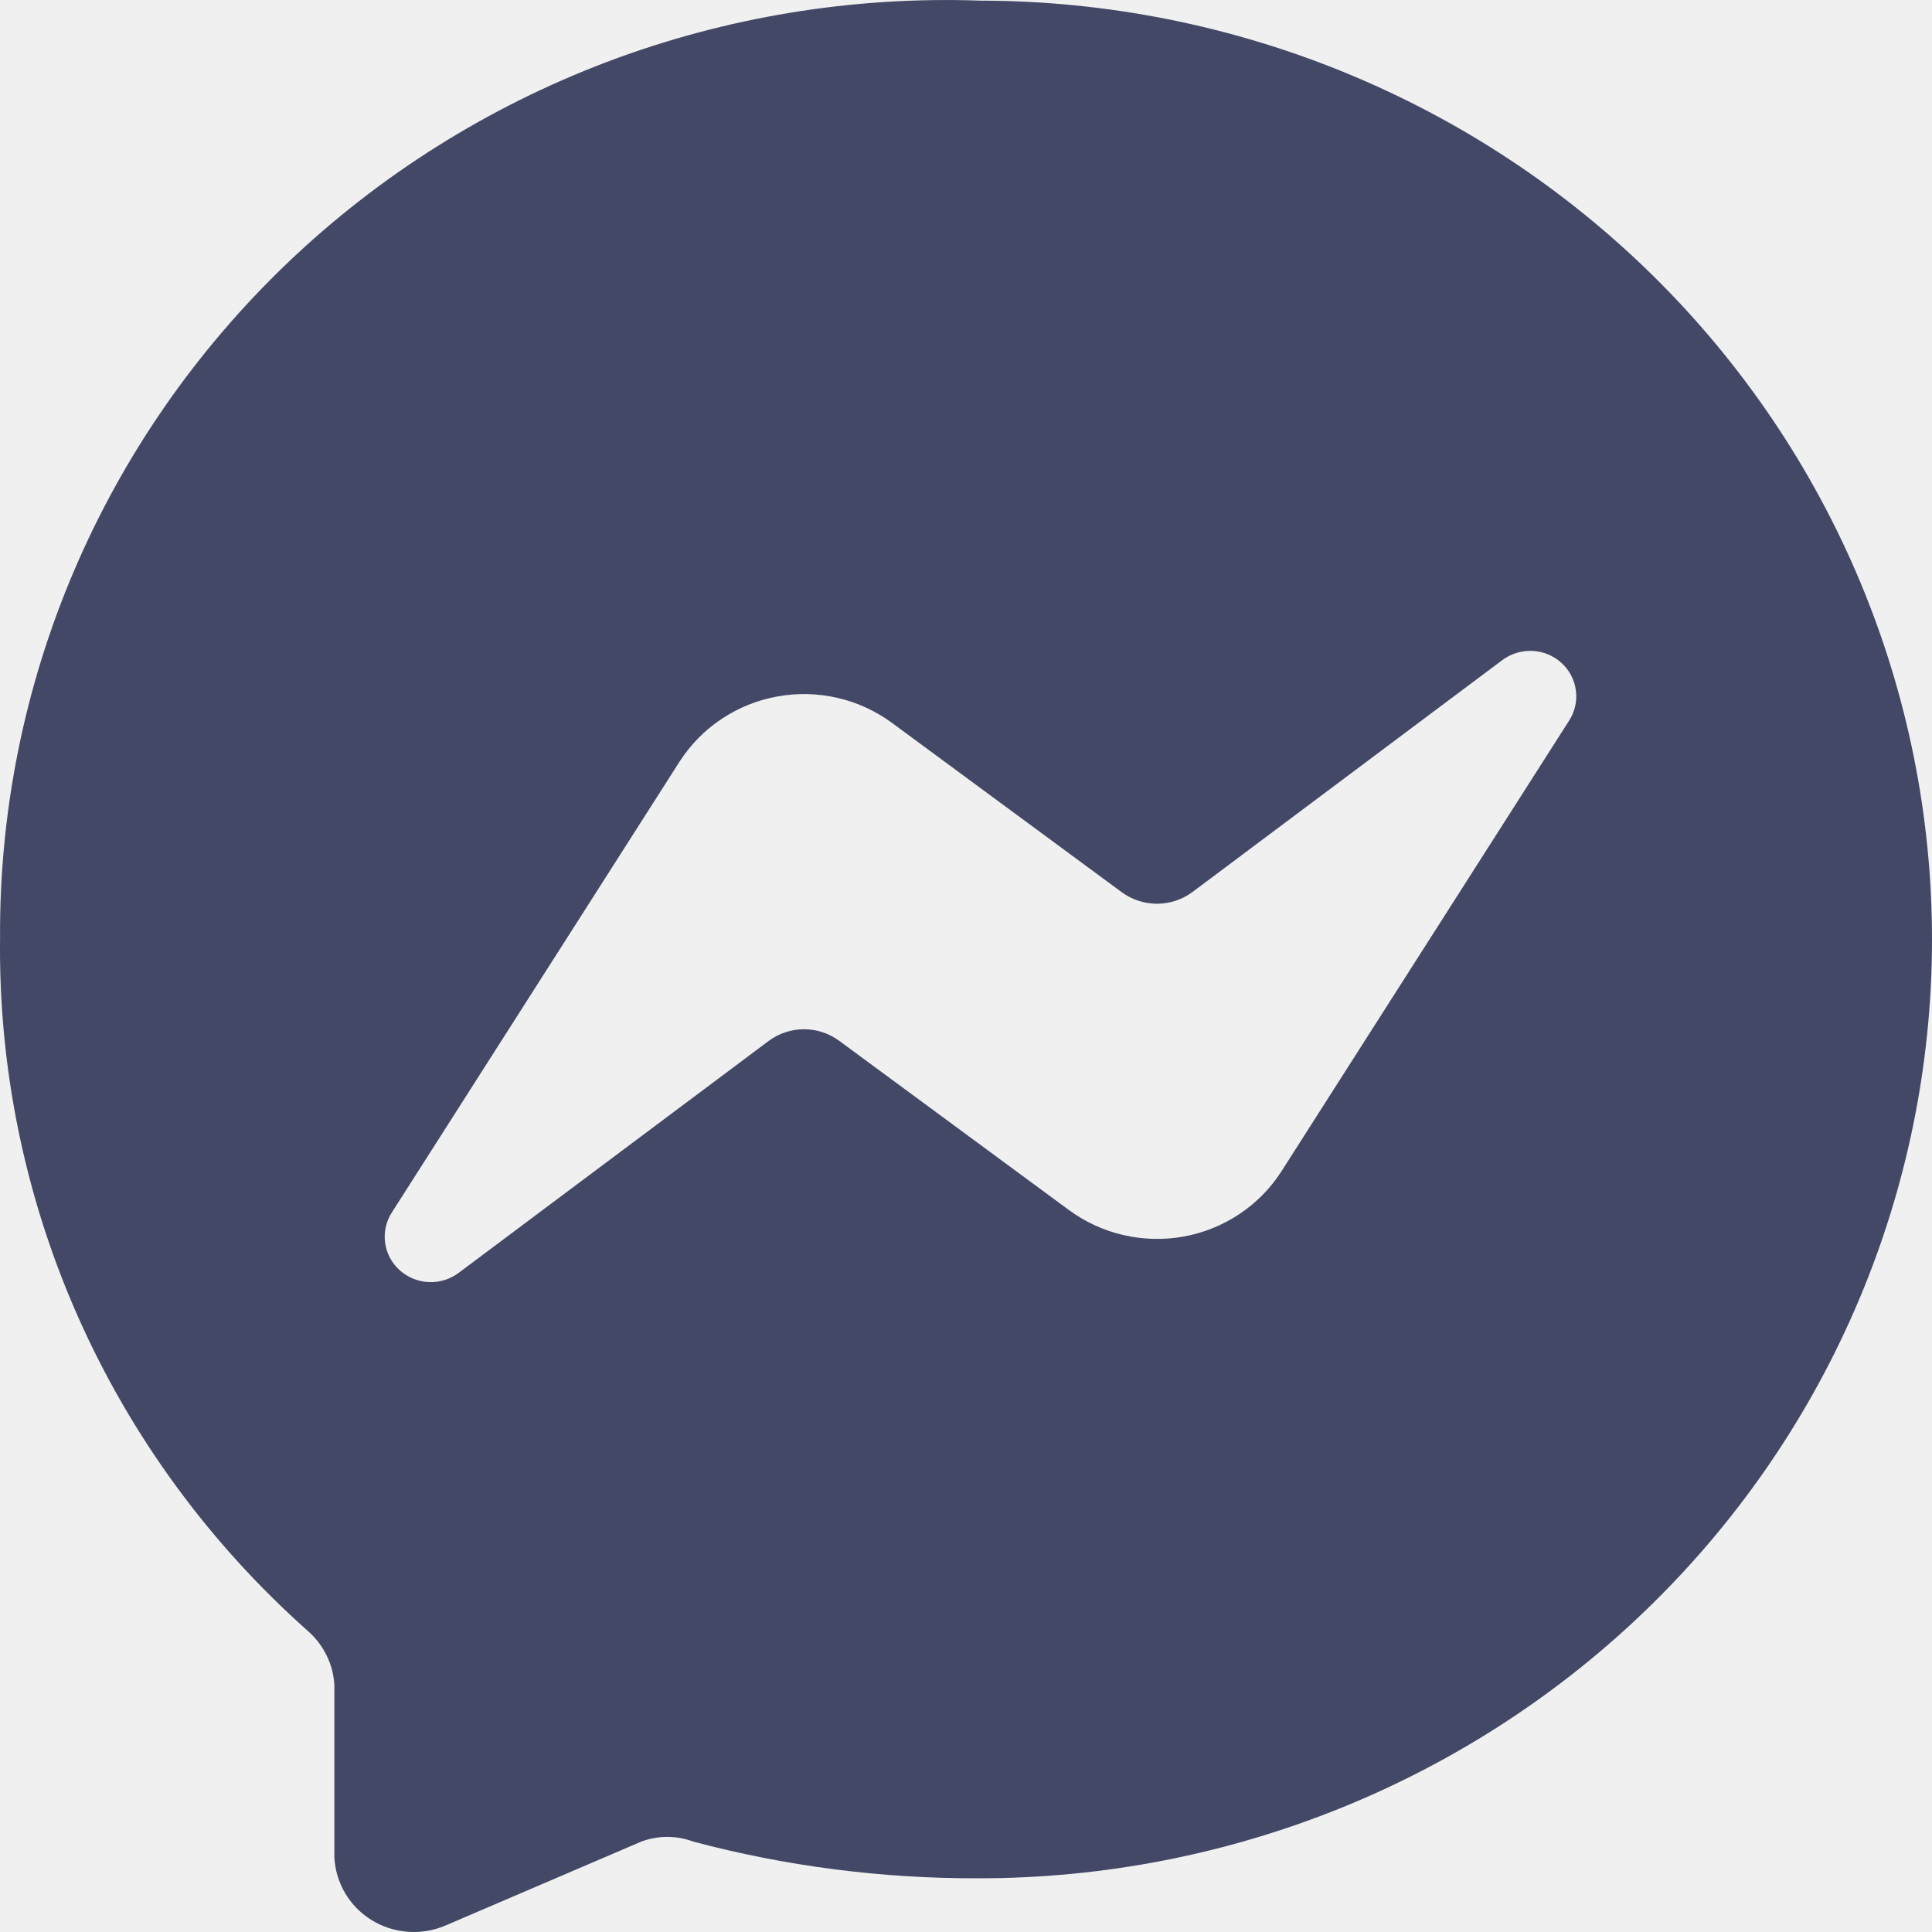
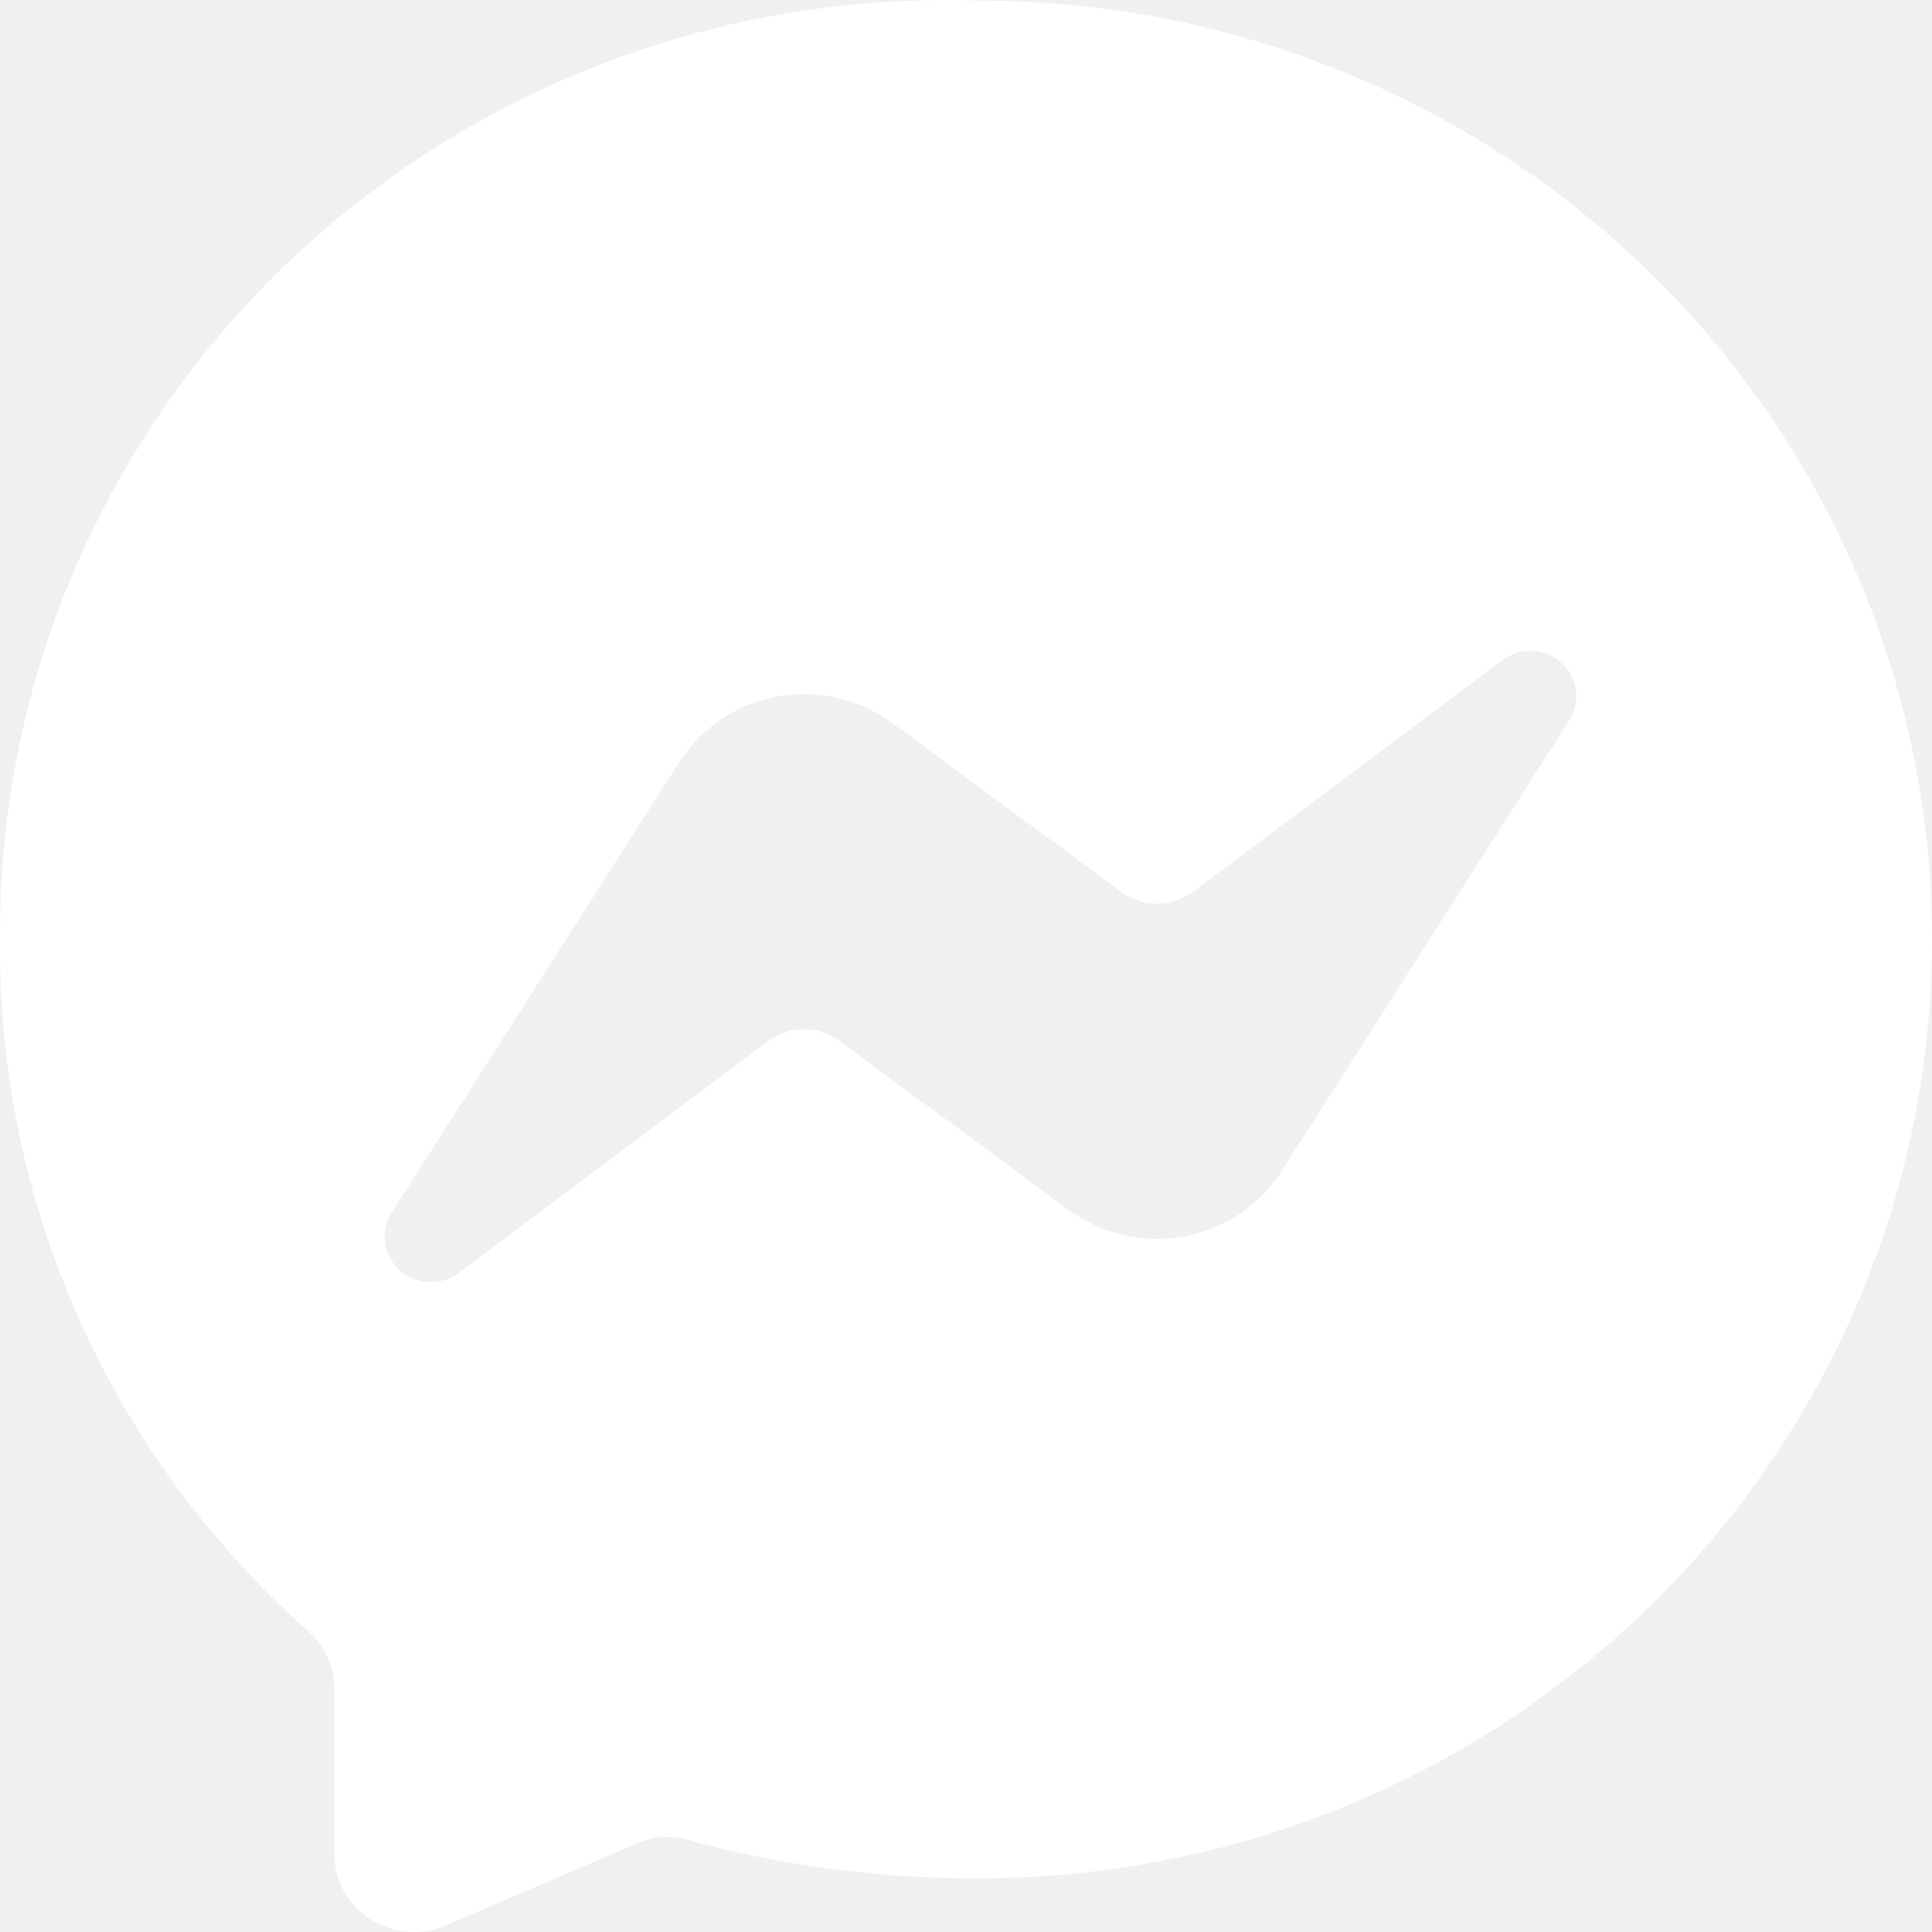
<svg xmlns="http://www.w3.org/2000/svg" width="30" height="30" viewBox="0 0 30 30" fill="none">
-   <path d="M15.225 0.01C13.245 -0.061 11.271 0.263 9.421 0.963C7.572 1.664 5.885 2.725 4.463 4.084C3.041 5.444 1.913 7.072 1.146 8.872C0.379 10.672 -0.01 12.606 0.001 14.558C-0.024 16.584 0.389 18.593 1.213 20.45C2.037 22.306 3.254 23.969 4.781 25.326C4.903 25.433 5.001 25.562 5.072 25.706C5.143 25.85 5.184 26.006 5.192 26.166V28.836C5.201 29.033 5.258 29.224 5.358 29.395C5.458 29.565 5.599 29.709 5.769 29.814C5.938 29.919 6.13 29.981 6.33 29.996C6.529 30.012 6.729 29.979 6.913 29.901L9.958 28.596C10.218 28.499 10.505 28.499 10.764 28.596C12.204 28.979 13.689 29.17 15.179 29.166C19.104 29.172 22.87 27.642 25.65 24.912C28.429 22.182 29.994 18.477 30 14.61C30.006 10.744 28.453 7.033 25.682 4.295C22.911 1.557 19.15 0.015 15.225 0.01ZM24.36 11.198L19.899 18.187C19.731 18.45 19.509 18.676 19.247 18.851C18.986 19.025 18.691 19.144 18.381 19.201C18.07 19.257 17.751 19.249 17.444 19.178C17.137 19.107 16.848 18.974 16.595 18.787L13.033 16.163C12.875 16.046 12.682 15.982 12.485 15.982C12.287 15.982 12.095 16.046 11.937 16.163L7.126 19.762C6.992 19.864 6.826 19.916 6.657 19.908C6.488 19.901 6.327 19.834 6.203 19.721C6.079 19.608 5.999 19.455 5.979 19.289C5.958 19.124 5.998 18.956 6.091 18.817L10.551 11.828C10.72 11.565 10.941 11.339 11.203 11.165C11.464 10.99 11.759 10.871 12.07 10.815C12.38 10.758 12.699 10.766 13.006 10.837C13.314 10.908 13.602 11.041 13.855 11.228L17.417 13.853C17.576 13.97 17.768 14.033 17.965 14.033C18.163 14.033 18.355 13.97 18.514 13.853L23.324 10.253C23.458 10.151 23.625 10.1 23.794 10.107C23.963 10.115 24.123 10.181 24.247 10.294C24.372 10.408 24.451 10.561 24.471 10.726C24.492 10.892 24.452 11.059 24.36 11.198Z" fill="#424866" />
+   <path d="M15.225 0.01C13.245 -0.061 11.271 0.263 9.421 0.963C7.572 1.664 5.885 2.725 4.463 4.084C3.041 5.444 1.913 7.072 1.146 8.872C0.379 10.672 -0.01 12.606 0.001 14.558C-0.024 16.584 0.389 18.593 1.213 20.45C2.037 22.306 3.254 23.969 4.781 25.326C4.903 25.433 5.001 25.562 5.072 25.706C5.143 25.85 5.184 26.006 5.192 26.166V28.836C5.201 29.033 5.258 29.224 5.358 29.395C5.458 29.565 5.599 29.709 5.769 29.814C5.938 29.919 6.13 29.981 6.33 29.996C6.529 30.012 6.729 29.979 6.913 29.901L9.958 28.596C10.218 28.499 10.505 28.499 10.764 28.596C12.204 28.979 13.689 29.17 15.179 29.166C19.104 29.172 22.87 27.642 25.65 24.912C28.429 22.182 29.994 18.477 30 14.61C30.006 10.744 28.453 7.033 25.682 4.295C22.911 1.557 19.15 0.015 15.225 0.01ZM24.36 11.198L19.899 18.187C19.731 18.45 19.509 18.676 19.247 18.851C18.986 19.025 18.691 19.144 18.381 19.201C18.07 19.257 17.751 19.249 17.444 19.178C17.137 19.107 16.848 18.974 16.595 18.787L13.033 16.163C12.875 16.046 12.682 15.982 12.485 15.982C12.287 15.982 12.095 16.046 11.937 16.163L7.126 19.762C6.992 19.864 6.826 19.916 6.657 19.908C6.488 19.901 6.327 19.834 6.203 19.721C6.079 19.608 5.999 19.455 5.979 19.289C5.958 19.124 5.998 18.956 6.091 18.817L10.551 11.828C10.72 11.565 10.941 11.339 11.203 11.165C11.464 10.99 11.759 10.871 12.07 10.815C12.38 10.758 12.699 10.766 13.006 10.837C13.314 10.908 13.602 11.041 13.855 11.228L17.417 13.853C17.576 13.97 17.768 14.033 17.965 14.033C18.163 14.033 18.355 13.97 18.514 13.853L23.324 10.253C23.458 10.151 23.625 10.1 23.794 10.107C23.963 10.115 24.123 10.181 24.247 10.294C24.372 10.408 24.451 10.561 24.471 10.726C24.492 10.892 24.452 11.059 24.36 11.198Z" fill="#FFFFFF" />
</svg>
